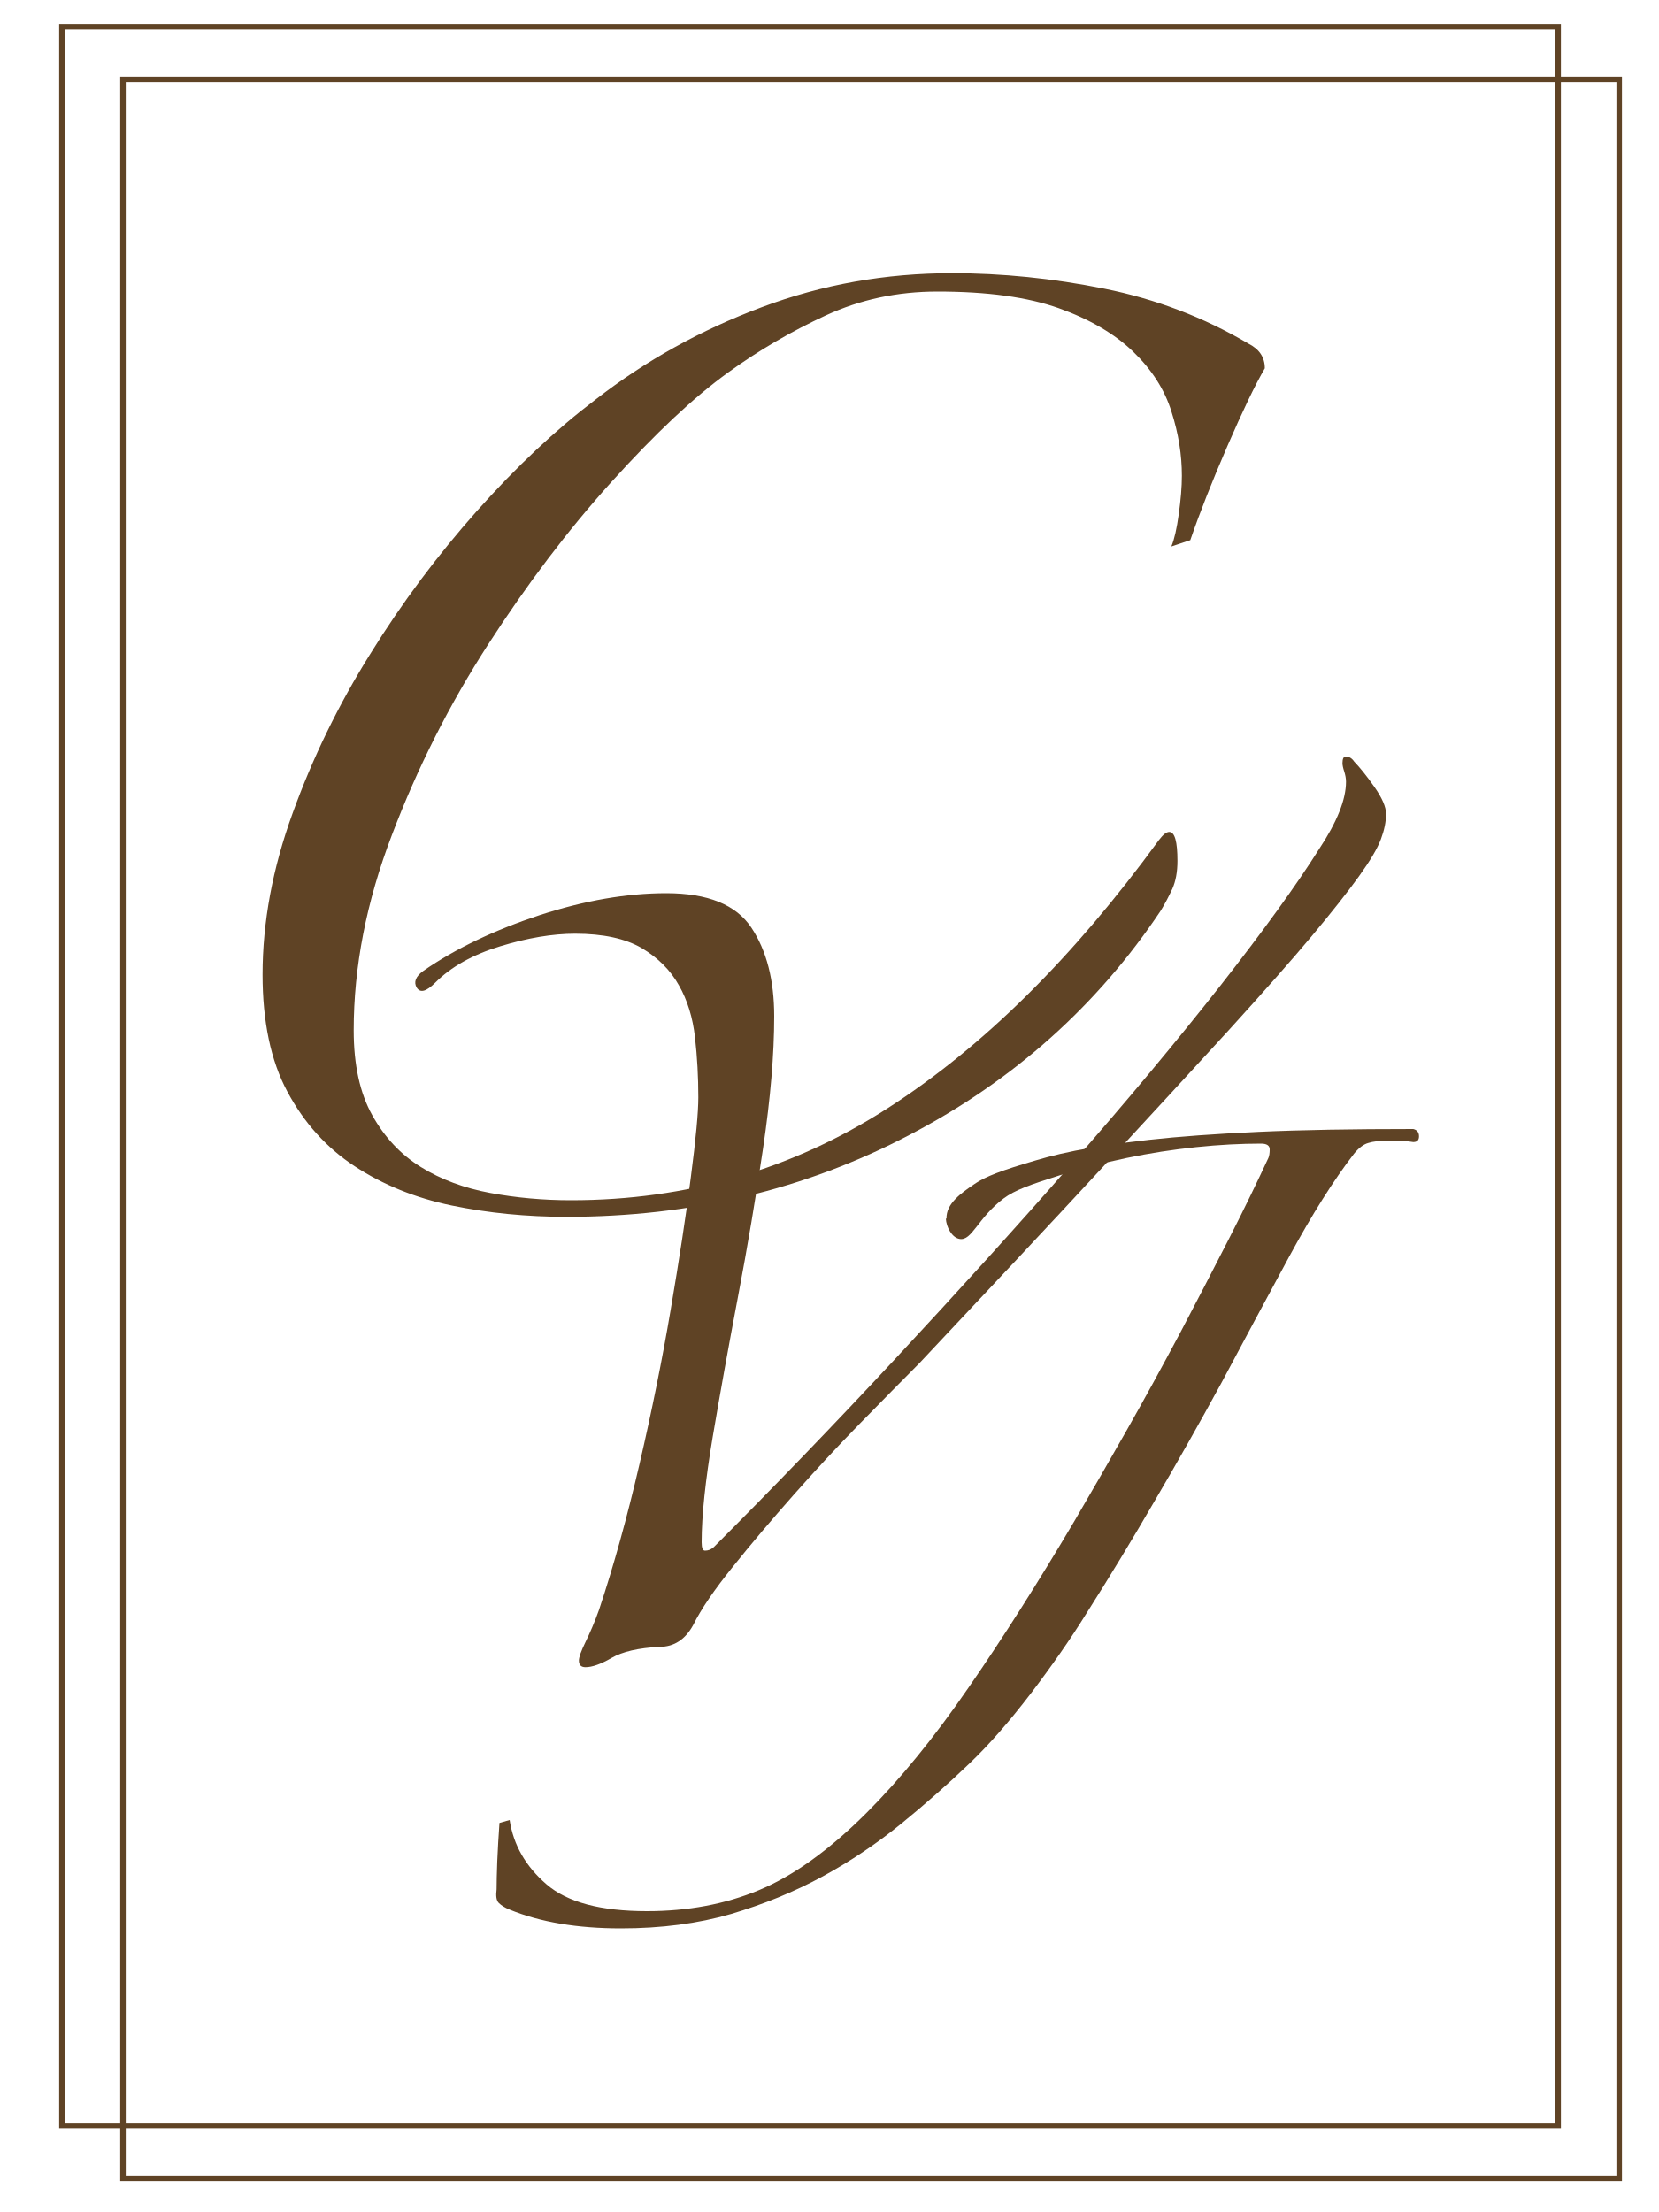
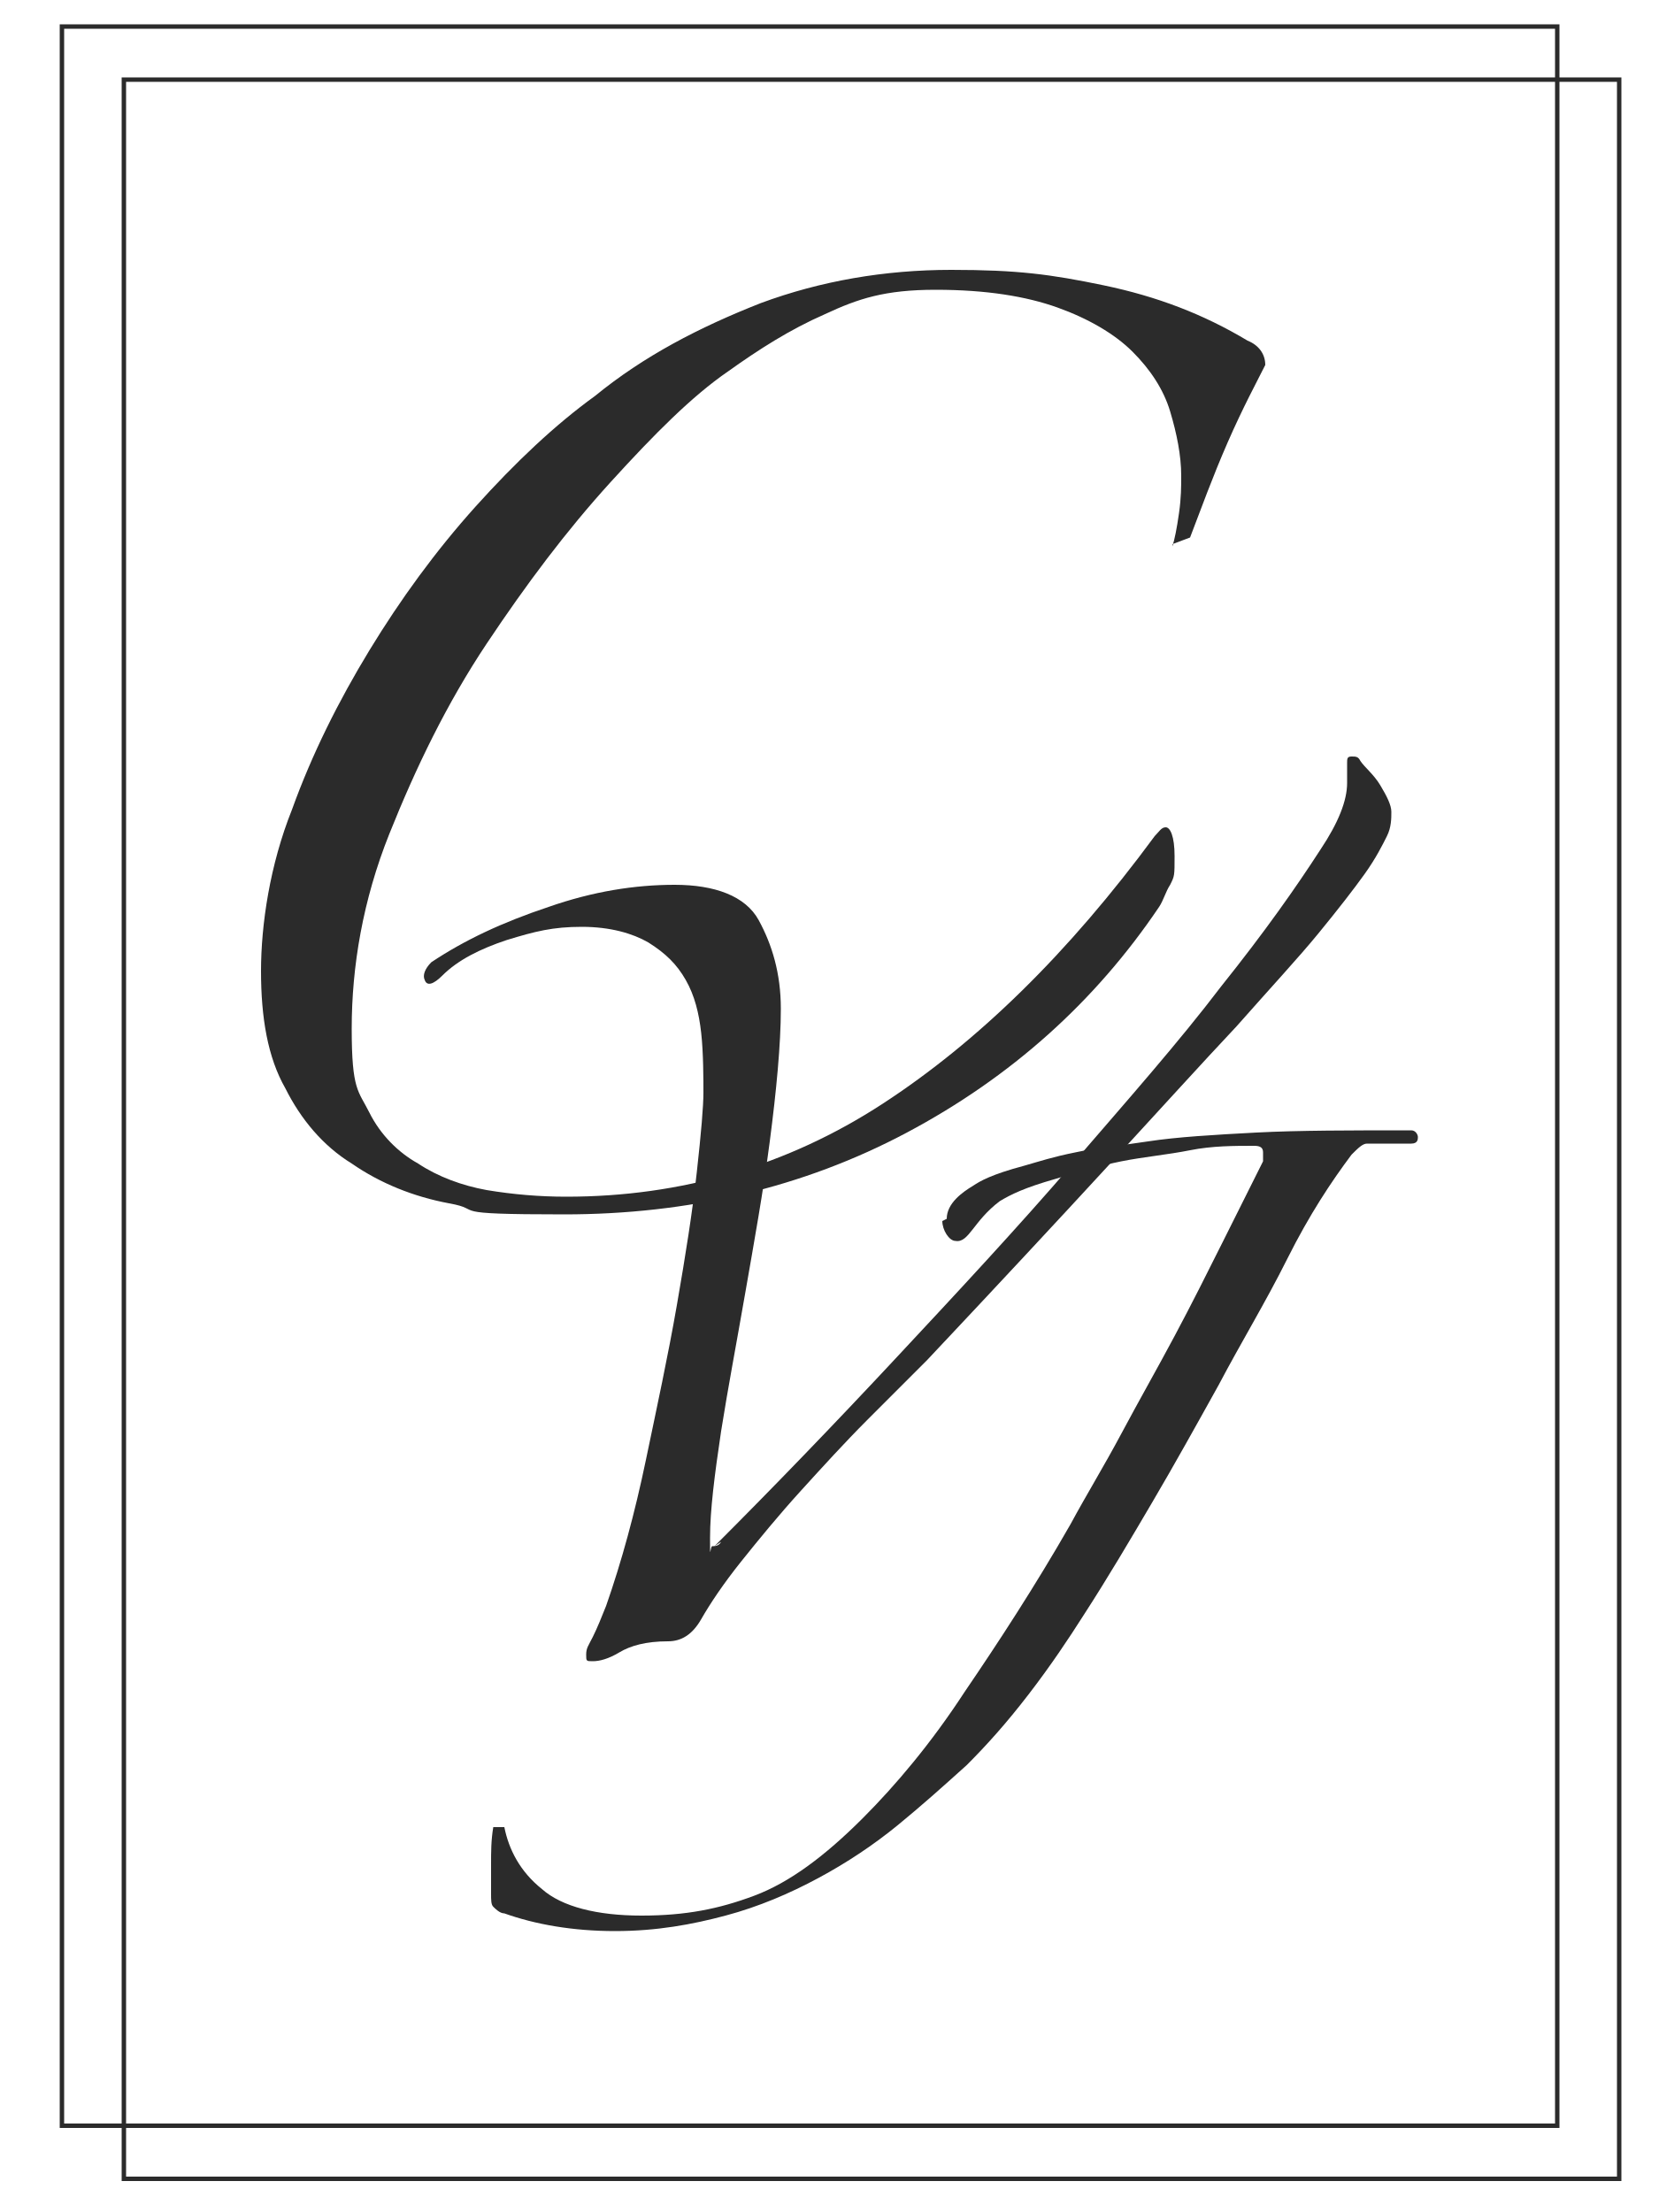
- <svg xmlns="http://www.w3.org/2000/svg" id="Layer_1" viewBox="0 0 75 100">
-   <path d="M52.96,24.69c.13-.31.24-.8.33-1.45s.14-1.23.14-1.73c0-.94-.15-1.9-.47-2.9-.31-1-.89-1.9-1.73-2.71s-1.97-1.47-3.37-1.97c-1.41-.5-3.23-.75-5.48-.75-1.81,0-3.49.36-5.05,1.08-1.56.72-3.03,1.58-4.4,2.57-1.56,1.12-3.32,2.78-5.29,4.96-1.97,2.18-3.82,4.63-5.57,7.34s-3.2,5.58-4.35,8.61c-1.16,3.03-1.73,5.97-1.73,8.84,0,1.56.28,2.84.84,3.84s1.29,1.78,2.2,2.34c.9.56,1.95.95,3.13,1.17,1.18.22,2.4.33,3.65.33,5.24,0,10.01-1.39,14.32-4.16,4.31-2.77,8.39-6.81,12.26-12.12.19-.25.34-.37.47-.37.25,0,.37.44.37,1.31,0,.5-.08.92-.23,1.26-.16.34-.33.67-.52.98-2.87,4.3-6.66,7.69-11.37,10.15-4.71,2.47-9.87,3.7-15.49,3.7-1.81,0-3.54-.17-5.19-.51-1.65-.34-3.12-.94-4.4-1.78-1.28-.84-2.29-1.97-3.04-3.37-.75-1.4-1.12-3.17-1.12-5.29,0-2.37.45-4.8,1.36-7.3.9-2.49,2.07-4.9,3.51-7.2,1.43-2.31,3.04-4.46,4.82-6.46s3.57-3.68,5.38-5.05c2.25-1.75,4.74-3.13,7.49-4.16,2.74-1.03,5.61-1.54,8.61-1.54,2.25,0,4.54.23,6.88.7s4.51,1.3,6.51,2.48c.5.25.75.62.75,1.12-.44.75-1,1.92-1.69,3.51s-1.25,3.01-1.68,4.26l-.84.28h-.01Z" fill="#5f4325" stroke-width="0" />
-   <path d="M32.27,69.94c2.69-2.69,5.44-5.54,8.23-8.54s5.45-5.93,7.96-8.8c2.52-2.87,4.75-5.55,6.71-8.04,1.95-2.49,3.44-4.55,4.46-6.17.81-1.22,1.22-2.24,1.22-3.05,0-.15-.03-.3-.08-.46-.05-.15-.08-.28-.08-.38,0-.2.05-.3.15-.3.15,0,.28.08.38.23.25.26.56.64.91,1.14s.53.91.53,1.22c0,.36-.08.74-.23,1.14-.15.41-.48.97-.99,1.68-.51.71-1.22,1.61-2.14,2.71s-2.16,2.5-3.73,4.23c-1.58,1.73-3.51,3.82-5.79,6.29s-5.03,5.4-8.23,8.8c-.76.76-1.65,1.67-2.67,2.71s-2.02,2.12-3.01,3.24-1.91,2.2-2.74,3.24c-.84,1.04-1.44,1.92-1.79,2.63-.36.66-.87.99-1.52.99-.97.05-1.69.22-2.17.5s-.88.42-1.18.42c-.2,0-.3-.1-.3-.3,0-.15.1-.43.3-.84.2-.41.41-.89.61-1.45.66-1.98,1.27-4.18,1.83-6.59s1.03-4.74,1.41-6.98.69-4.23.91-5.98c.23-1.75.34-2.96.34-3.62,0-.92-.05-1.82-.15-2.71s-.34-1.68-.73-2.36c-.38-.68-.94-1.24-1.68-1.68-.74-.43-1.74-.65-3.01-.65-1.02,0-2.15.19-3.39.57-1.25.38-2.22.93-2.93,1.64-.41.41-.68.48-.84.23-.15-.25-.05-.51.3-.76,1.47-1.02,3.23-1.85,5.26-2.52,2.03-.66,3.94-.99,5.72-.99,1.88,0,3.16.52,3.85,1.56s1.03,2.38,1.03,4c0,1.73-.17,3.71-.5,5.95s-.71,4.49-1.14,6.75-.81,4.37-1.14,6.32c-.33,1.96-.5,3.55-.5,4.76,0,.26.05.38.15.38.15,0,.28-.05.38-.15h.02Z" fill="#5f4325" stroke-width="0" />
-   <path d="M42.79,55.09c-.03-.68.69-1.17,1.23-1.54.35-.24.83-.5,2.3-.94.69-.21,1.29-.39,2.29-.59.87-.17,1.98-.34,3.33-.49,1.35-.15,2.99-.27,4.93-.36s4.28-.13,7.02-.13c.17.04.26.15.26.33s-.09.26-.26.26c-.26-.04-.5-.06-.72-.06h-.46c-.35,0-.63.03-.85.1-.22.06-.44.23-.65.49-.91,1.18-1.89,2.73-2.94,4.67s-2.07,3.84-3.07,5.72c-1,1.83-2,3.6-3.01,5.32-1,1.72-2.02,3.41-3.07,5.06-.7,1.13-1.54,2.34-2.52,3.63-.98,1.28-1.91,2.34-2.78,3.17-.96.92-1.98,1.82-3.07,2.71s-2.28,1.69-3.56,2.39c-1.29.7-2.67,1.26-4.15,1.7-1.48.43-3.14.65-4.97.65-1.96,0-3.64-.28-5.03-.85-.22-.09-.38-.19-.49-.3s-.14-.31-.1-.62c0-.31.01-.73.03-1.27.02-.55.06-1.12.1-1.73l.46-.13c.17,1.13.73,2.1,1.67,2.91.94.81,2.45,1.21,4.54,1.21,1.83,0,3.52-.31,5.06-.95s3.17-1.8,4.87-3.5c1.52-1.52,3.06-3.41,4.6-5.65,1.55-2.24,3.15-4.76,4.8-7.55.74-1.26,1.52-2.62,2.35-4.08.83-1.46,1.63-2.93,2.42-4.41.78-1.48,1.52-2.91,2.22-4.28s1.28-2.58,1.77-3.63c.04-.09.06-.22.06-.39s-.13-.26-.39-.26c-.91,0-1.89.05-2.94.16s-2.09.27-3.14.49c-1.04.22-2.05.48-3.01.78-1.36.43-2.04.67-2.55,1.05-1.17.88-1.43,1.93-1.99,1.83-.35-.06-.6-.54-.62-.92h.03Z" fill="#5f4325" stroke-width="0" />
-   <rect x="2.8" y="1.21" width="67.64" height="94.88" fill="none" stroke="#5f4325" stroke-miterlimit="10" stroke-width=".25" />
-   <rect x="5.56" y="3.6" width="67.64" height="94.88" fill="none" stroke="#5f4325" stroke-miterlimit="10" stroke-width=".25" />
+ <svg xmlns="http://www.w3.org/2000/svg" id="Layer_1" data-name="Layer 1" version="1.1" viewBox="0 0 75 100">
+   <defs>
+     <style>
+       .cls-1 {
+         fill: none;
+         stroke: #2b2b2b;
+         stroke-miterlimit: 10;
+         stroke-width: .2px;
+       }
+ 
+       .cls-2 {
+         fill: #2b2b2b;
+         stroke-width: 0px;
+       }
+     </style>
+   </defs>
+   <path class="cls-2" d="M53,24.7c.1-.3.2-.8.3-1.5s.1-1.2.1-1.7c0-.9-.2-1.9-.5-2.9-.3-1-.9-1.9-1.7-2.7s-2-1.5-3.4-2c-1.4-.5-3.2-.8-5.5-.8s-3.5.4-5,1.1c-1.6.7-3,1.6-4.4,2.6-1.6,1.1-3.3,2.8-5.3,5-2,2.2-3.8,4.6-5.6,7.3s-3.2,5.6-4.4,8.6c-1.2,3-1.7,6-1.7,8.8s.3,2.8.8,3.8,1.3,1.8,2.2,2.3c.9.6,2,1,3.1,1.2,1.2.2,2.4.3,3.6.3,5.2,0,10-1.4,14.3-4.2,4.3-2.8,8.4-6.8,12.3-12.1.2-.2.3-.4.5-.4.2,0,.4.4.4,1.3s0,.9-.2,1.3c-.2.3-.3.7-.5,1-2.9,4.3-6.7,7.7-11.4,10.2-4.7,2.5-9.9,3.7-15.5,3.7s-3.5-.2-5.2-.5c-1.6-.3-3.1-.9-4.4-1.8-1.3-.8-2.3-2-3-3.4-.8-1.4-1.1-3.2-1.1-5.3s.4-4.8,1.4-7.3c.9-2.5,2.1-4.9,3.5-7.2,1.4-2.3,3-4.5,4.8-6.5s3.6-3.7,5.4-5c2.2-1.8,4.7-3.1,7.5-4.2,2.7-1,5.6-1.5,8.6-1.5s4.5.2,6.9.7,4.5,1.3,6.5,2.5c.5.2.8.6.8,1.1-.4.8-1,1.9-1.7,3.5s-1.2,3-1.7,4.3l-.8.3h0Z" />
+   <path class="cls-2" d="M32.3,69.9c2.7-2.7,5.4-5.5,8.2-8.5s5.5-5.9,8-8.8c2.5-2.9,4.8-5.5,6.7-8,2-2.5,3.4-4.5,4.5-6.2.8-1.2,1.2-2.2,1.2-3s0-.3,0-.5c0-.2,0-.3,0-.4,0-.2,0-.3.2-.3.2,0,.3,0,.4.2.2.3.6.6.9,1.1s.5.9.5,1.2,0,.7-.2,1.1c-.2.4-.5,1-1,1.7-.5.7-1.2,1.6-2.1,2.7s-2.2,2.5-3.7,4.2c-1.6,1.7-3.5,3.8-5.8,6.3s-5,5.4-8.2,8.8c-.8.8-1.7,1.7-2.7,2.7s-2,2.1-3,3.2-1.9,2.2-2.7,3.2c-.8,1-1.4,1.9-1.8,2.6-.4.7-.9,1-1.5,1-1,0-1.7.2-2.2.5s-.9.4-1.2.4-.3,0-.3-.3.1-.4.3-.8c.2-.4.4-.9.6-1.4.7-2,1.3-4.2,1.8-6.6s1-4.7,1.4-7,.7-4.2.9-6c.2-1.8.3-3,.3-3.6s0-1.8-.1-2.7-.3-1.7-.7-2.4c-.4-.7-.9-1.2-1.7-1.7-.7-.4-1.7-.7-3-.7s-2.1.2-3.4.6c-1.2.4-2.2.9-2.9,1.6-.4.4-.7.5-.8.2-.1-.2,0-.5.3-.8,1.5-1,3.2-1.8,5.3-2.5,2-.7,3.9-1,5.7-1s3.2.5,3.8,1.6,1,2.4,1,4-.2,3.7-.5,6-.7,4.5-1.1,6.8-.8,4.4-1.1,6.3c-.3,2-.5,3.6-.5,4.8s0,.4.1.4c.1,0,.3,0,.4-.2h0Z" />
+   <path class="cls-2" d="M42.8,55.1c0-.7.7-1.2,1.2-1.5.3-.2.8-.5,2.3-.9.7-.2,1.3-.4,2.3-.6.9-.2,2-.3,3.3-.5,1.3-.2,3-.3,4.9-.4s4.3-.1,7-.1c.2,0,.3.2.3.3s0,.3-.3.3c-.3,0-.5,0-.7,0h-.5c-.3,0-.6,0-.8,0-.2,0-.4.2-.7.5-.9,1.2-1.9,2.7-2.9,4.7s-2.1,3.8-3.1,5.7c-1,1.8-2,3.6-3,5.3-1,1.7-2,3.4-3.1,5.1-.7,1.1-1.5,2.3-2.5,3.6-1,1.3-1.9,2.3-2.8,3.2-1,.9-2,1.8-3.1,2.7s-2.3,1.7-3.6,2.4c-1.3.7-2.7,1.3-4.2,1.7-1.5.4-3.1.7-5,.7s-3.6-.3-5-.8c-.2,0-.4-.2-.5-.3s-.1-.3-.1-.6c0-.3,0-.7,0-1.3,0-.6,0-1.1.1-1.7h.5c.2,1,.7,2,1.7,2.8.9.8,2.5,1.2,4.5,1.2s3.5-.3,5.1-.9,3.2-1.8,4.9-3.5c1.5-1.5,3.1-3.4,4.6-5.7,1.5-2.2,3.2-4.8,4.8-7.6.7-1.3,1.5-2.6,2.3-4.1.8-1.5,1.6-2.9,2.4-4.4.8-1.5,1.5-2.9,2.2-4.3s1.3-2.6,1.8-3.6c0,0,0-.2,0-.4s-.1-.3-.4-.3c-.9,0-1.9,0-2.9.2s-2.1.3-3.1.5c-1,.2-2,.5-3,.8-1.4.4-2,.7-2.5,1-1.2.9-1.4,1.9-2,1.8-.3,0-.6-.5-.6-.9h0,0Z" />
+   <rect class="cls-1" x="2.8" y="1.2" width="67.6" height="94.9" />
+   <rect class="cls-1" x="5.6" y="3.6" width="67.6" height="94.9" />
</svg>
